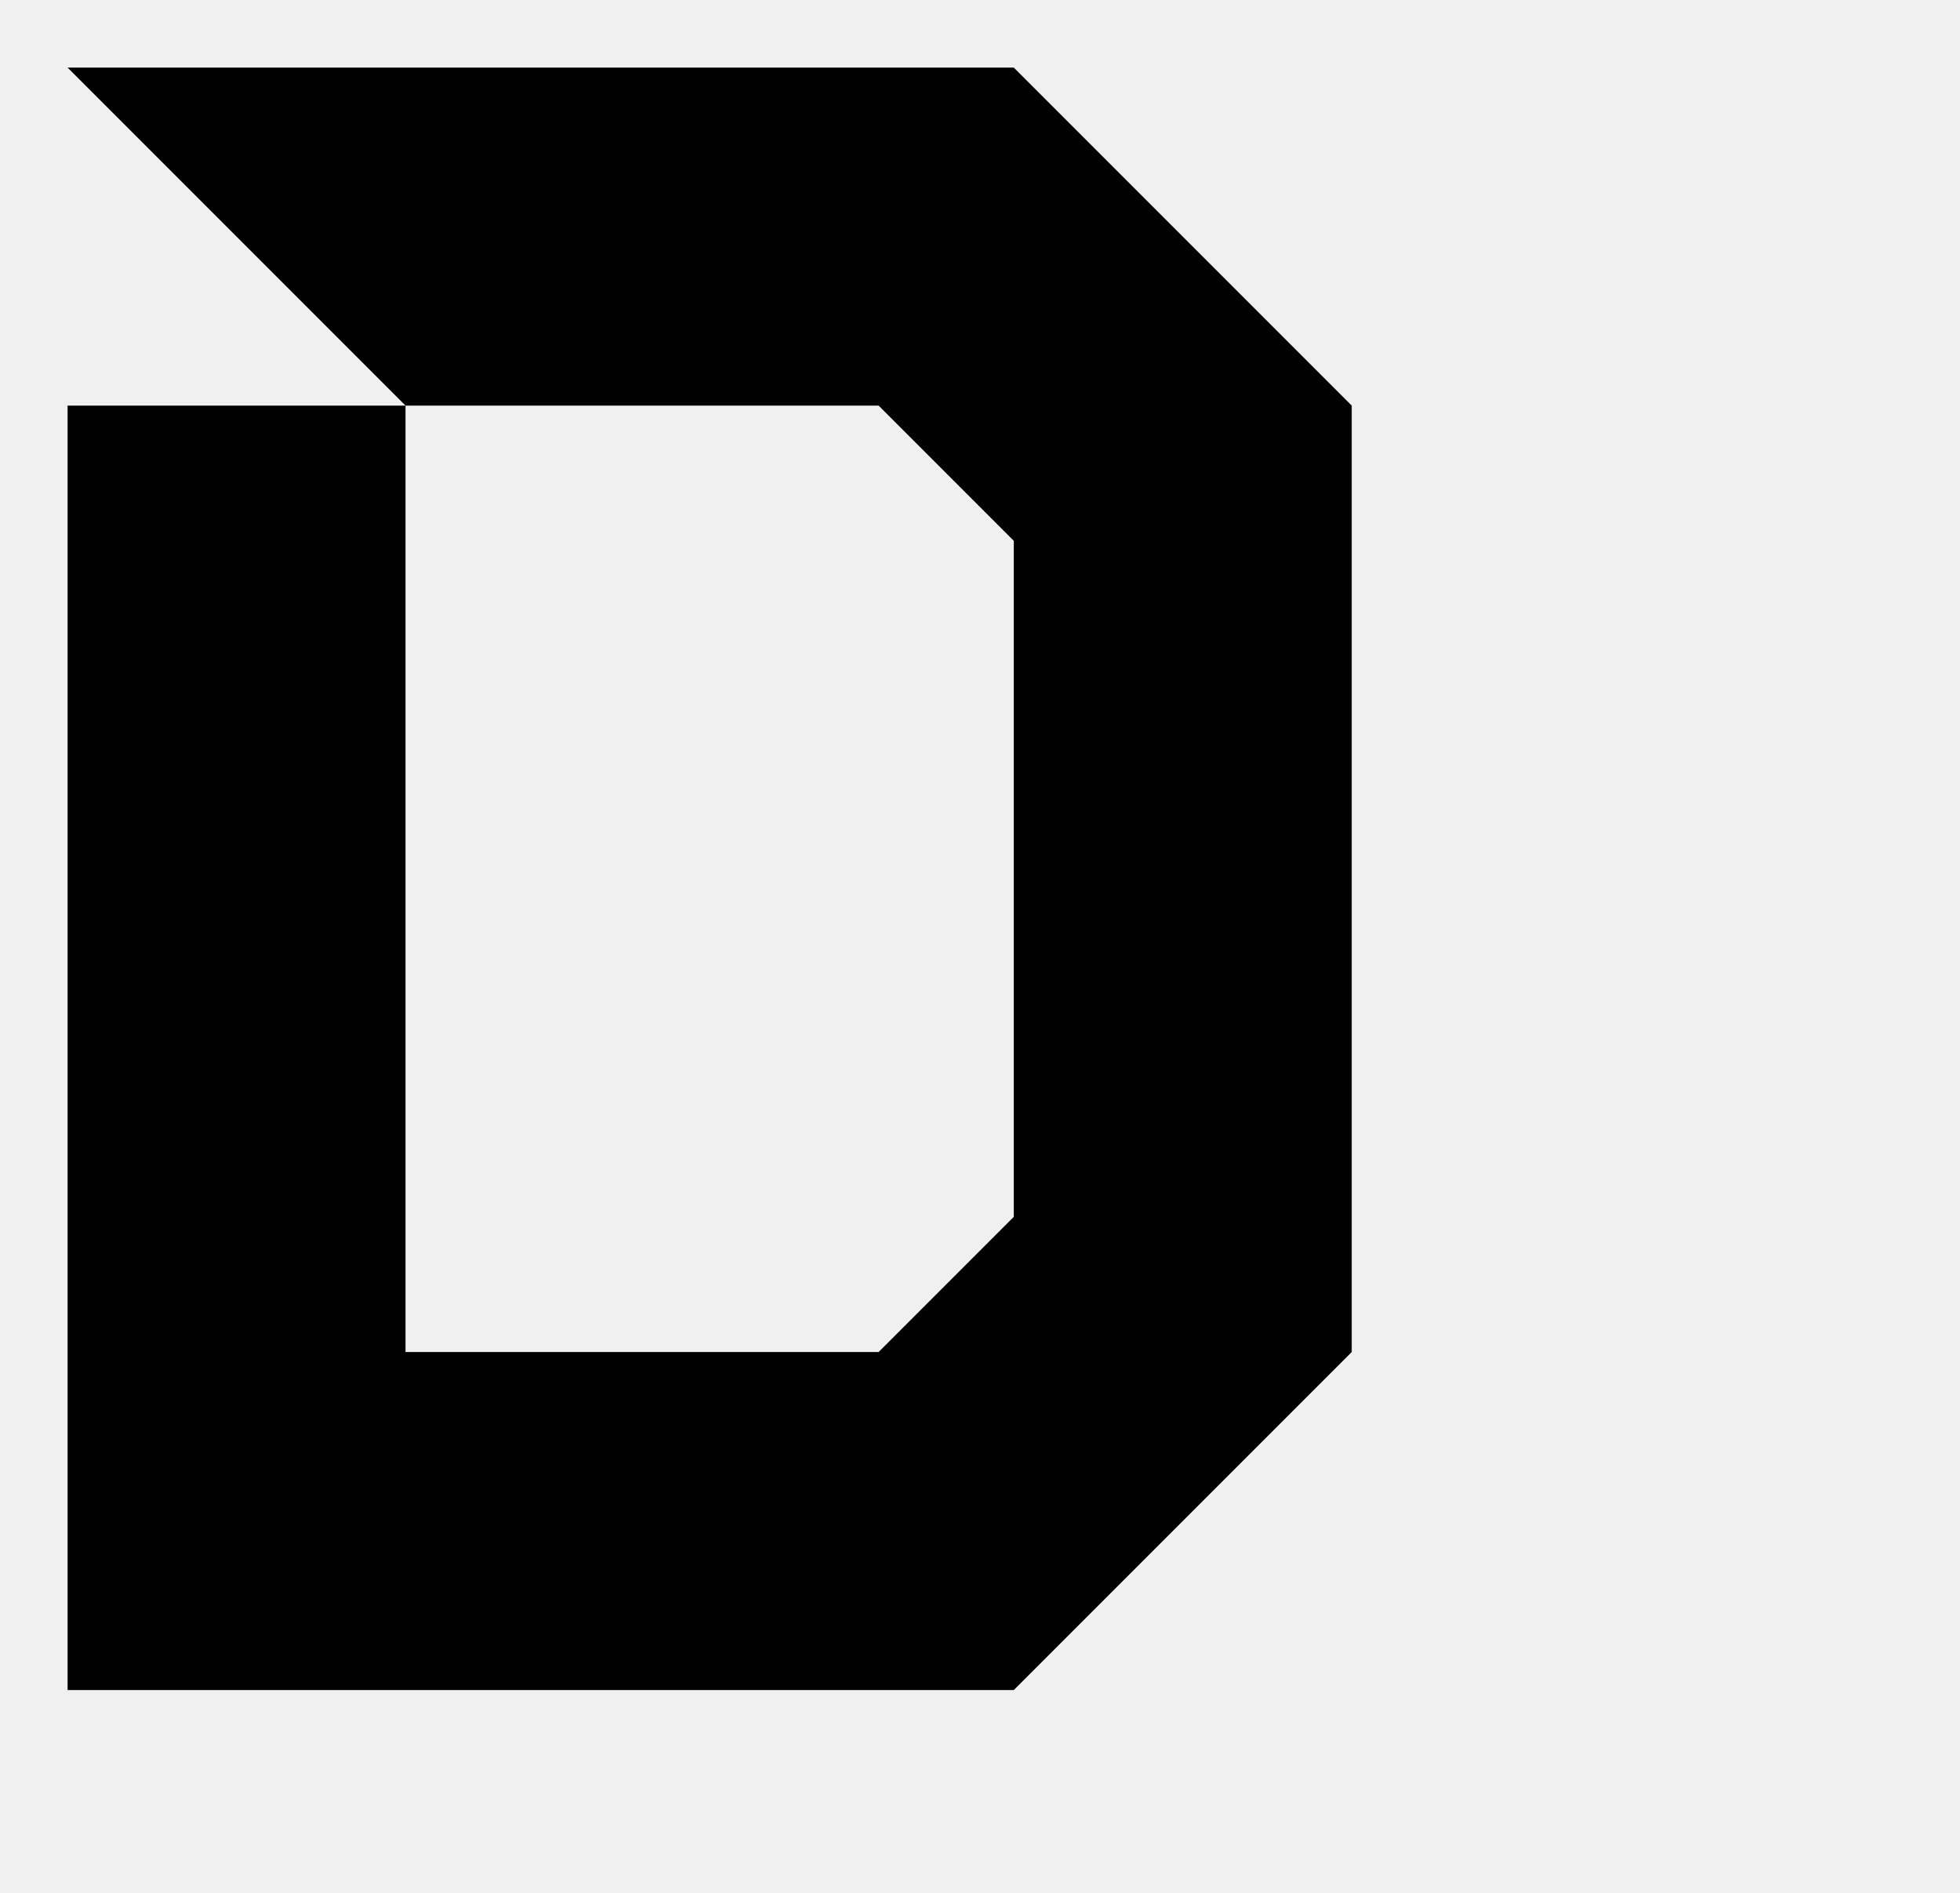
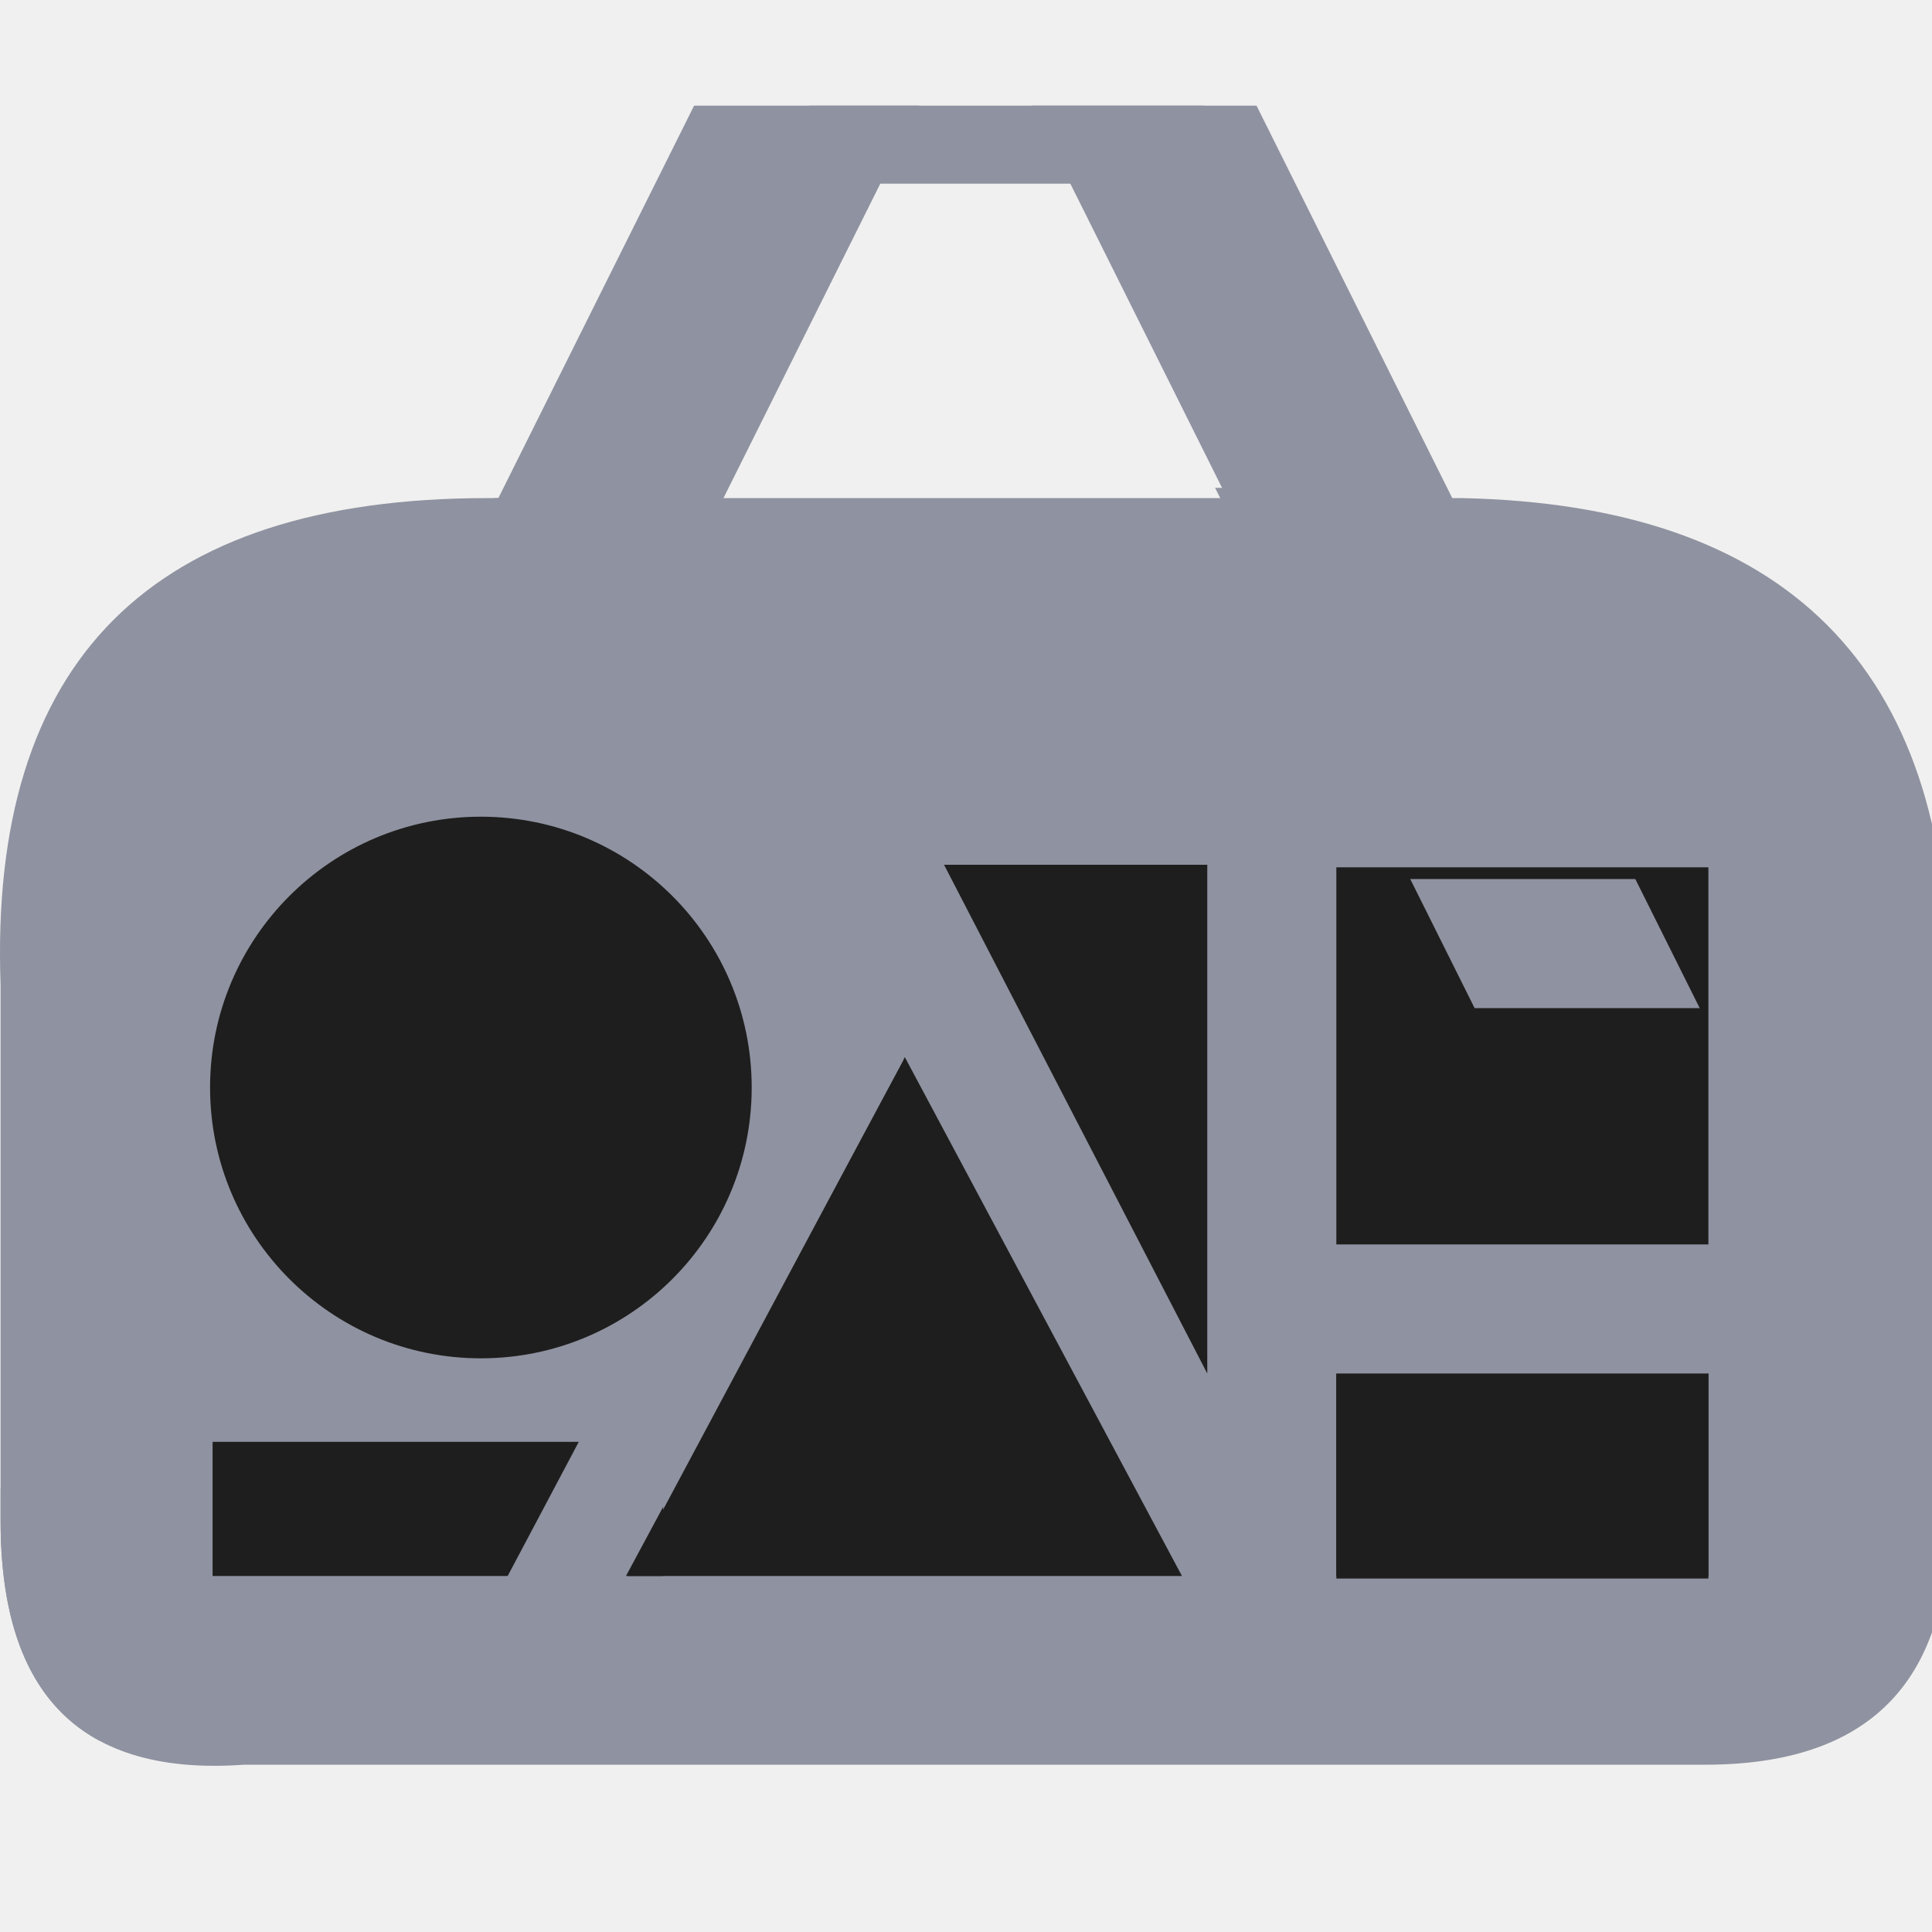
- <svg xmlns="http://www.w3.org/2000/svg" width="29" height="28" id="svg2" version="1.1">
-   <g id="layer1" transform="translate(-6.326094,-848.7188)">
-     <g id="g3052">
-       <path style="fill:#010101;fill-opacity:1;stroke:#ffffff;stroke-width:0;stroke-miterlimit:4;stroke-dasharray:none;stroke-opacity:1" d="          M 1 1          L 15 1          L 20 6          L 20 20          L 15 25          L 1 25          L 1 6          L 6 6          L 6 20          L 13 20          L 15 18          L 15 8          L 13 6          L 6 6          Z" transform="translate(6.326094,848.7188)" id="path3055" />
+ <svg xmlns="http://www.w3.org/2000/svg" xmlns:xlink="http://www.w3.org/1999/xlink" width="128px" height="128px" viewBox="0 0 128 128" version="1.1">
+   <defs>
+     <path d="M16.175,83.916 C5.418,84.692 0.04,79.312 0.04,67.777 C0.04,61.202 0.04,66.054 0.04,56.489 C0.04,51.676 0.04,43.607 0.04,32.279 C-0.746,10.76 10.011,9.18431032e-16 32.309,-7.27196081e-15 C54.607,-7.27196081e-15 76.12,-7.27196081e-15 96.847,-7.27196081e-15 C118.36,0.45 129.116,11.209 129.116,32.279 C129.116,53.349 129.116,65.181 129.116,67.777 C129.116,78.536 123.738,83.916 112.981,83.916 C102.225,83.916 69.956,83.916 16.175,83.916 Z" id="path-1" />
+     <rect id="path-3" x="-2.27373675e-13" y="0" width="28.674" height="8.552" />
+   </defs>
+   <g id="Artboard" stroke="none" stroke-width="1" fill="none" fill-rule="evenodd">
+     <g id="Bag-Final" transform="translate(0, 7)">
+       <g id="straps" transform="translate(1, 0)" fill="#8F92A0" fill-rule="nonzero">
+         <polygon id="Path-11" transform="translate(97.16089, 44.84931) scale(1, -1) translate(-97.16089, -44.84931) " points="126.987 0 82.248 89.699 67.335 89.699 112.074 0" />
+         <rect id="Rectangle-17" x="52.615" y="0" width="26.146" height="5.169" />
+         <polygon id="Path-11" points="59.9 0 15.16 89.699 0.247 89.699 44.986 0" />
+       </g>
+       <g id="bag" transform="translate(0, 26)">
+         <mask id="mask-2" fill="white">
+           <use xlink:href="#path-1" />
+         </mask>
+         <use id="Path-10" fill="#8F92A0" fill-rule="nonzero" xlink:href="#path-1" />
+         <polygon id="Path-11" fill="#8F92A0" fill-rule="nonzero" mask="url(#mask-2)" transform="translate(109.058, 41.61894) scale(1, -1) translate(-109.058, -41.61894) " points="138.884 -3.23 94.145 86.468 79.232 86.468 123.971 -3.23" />
+         <polygon id="Path-11" fill="#8F92A0" fill-rule="nonzero" mask="url(#mask-2)" points="49.268 -3.23 4.529 86.468 -10.384 86.468 34.355 -3.23" />
+         <g id="Group-12" mask="url(#mask-2)">
+           <g transform="translate(13.83803, 21.08859)" id="shapes">
+             <g transform="translate(0.079649, 0.019727)">
+               <rect id="Rectangle-16" fill="#1E1E1E" fill-rule="nonzero" x="0.168" y="41.418" width="29.848" height="8.887" />
+               <rect id="Rectangle-20" fill="#1E1E1E" fill-rule="nonzero" x="74.619" y="3.354" width="24.649" height="46.951" />
+               <rect id="Rectangle-20" fill="#1E1E1E" fill-rule="nonzero" x="74.619" y="33.537" width="24.649" height="16.936" />
+               <g id="Group" transform="translate(72.94207, 28.33842)">
+                 <mask id="mask-4" fill="white">
+                   <use xlink:href="#path-3" />
+                 </mask>
+                 <use id="Rectangle-20" fill="#8F92A0" fill-rule="nonzero" xlink:href="#path-3" />
+                 <polygon id="Path-11" fill="#8F92A0" fill-rule="nonzero" mask="url(#mask-4)" transform="translate(22.19824, -7.827791) scale(1, -1) translate(-22.19824, 7.827791) " points="52.024 -52.677 7.285 37.022 -7.628 37.022 37.111 -52.677" />
+               </g>
+               <polygon id="Triangle" fill="#1E1E1E" fill-rule="nonzero" points="46.029 15.93 64.39 50.305 27.668 50.305" />
+               <polygon id="Path-2" fill="#8F92A0" fill-rule="nonzero" points="45.945 16.098 27.285 50.808 20.82 50.808 19.451 50.808 37.847 16.098" />
+               <polygon id="Path-5" fill="#1E1E1E" fill-rule="nonzero" transform="translate(57.34756, 20.03811) scale(-1, 1) translate(-57.34756, -20.03811) " points="66.067 3.186 48.628 36.89 48.628 3.186" />
+               <circle id="Oval-2" fill="#1E1E1E" fill-rule="nonzero" cx="17.942" cy="17.942" r="17.942" />
+             </g>
+           </g>
+         </g>
+       </g>
    </g>
  </g>
</svg>
